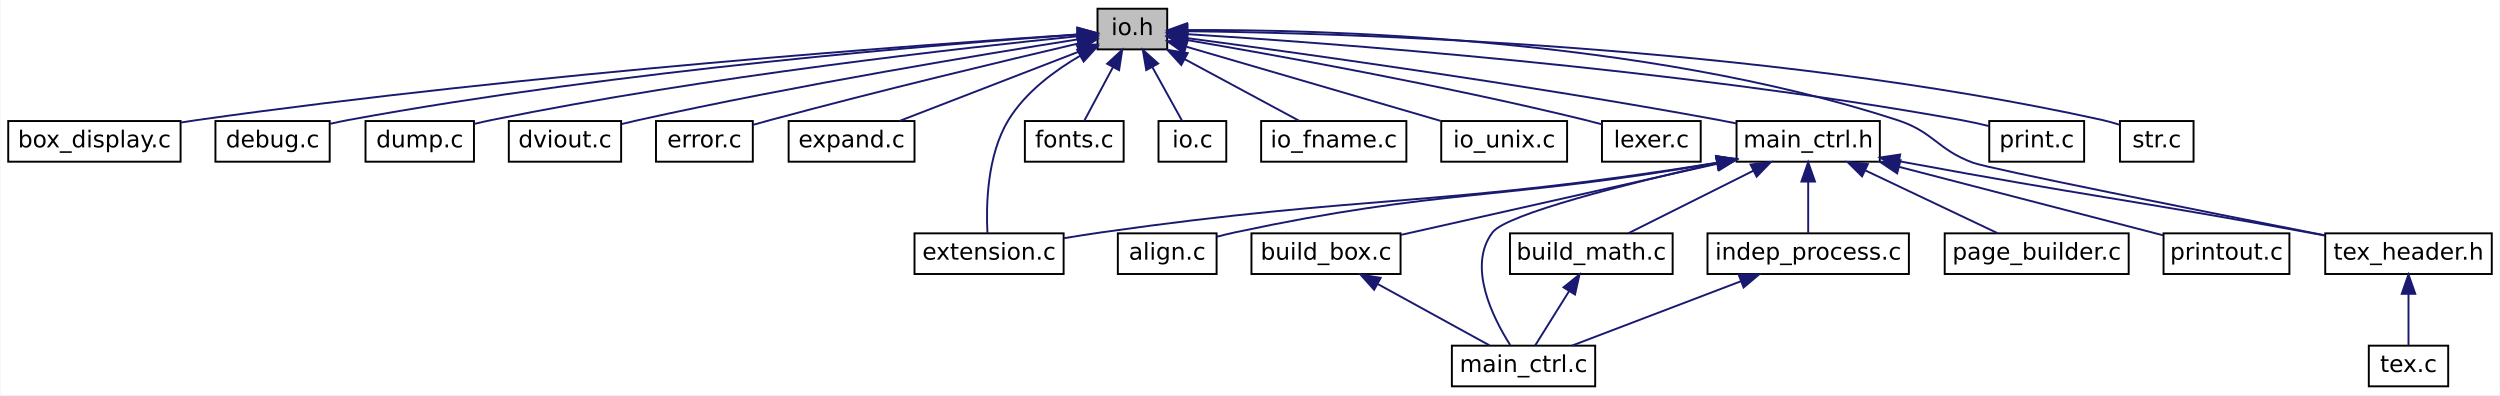
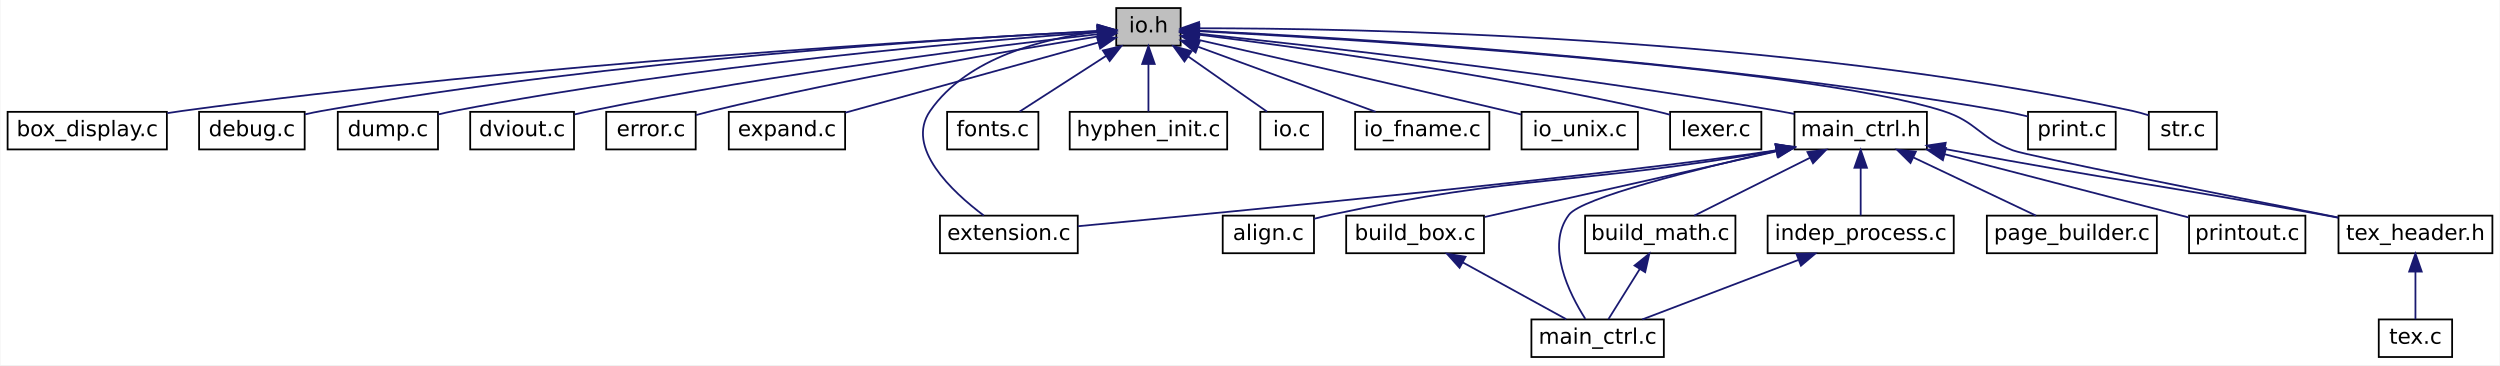
- <svg xmlns="http://www.w3.org/2000/svg" xmlns:xlink="http://www.w3.org/1999/xlink" width="1291pt" height="204pt" viewBox="0.00 0.00 1290.50 204.00">
+ <svg xmlns="http://www.w3.org/2000/svg" xmlns:xlink="http://www.w3.org/1999/xlink" width="1397pt" height="204pt" viewBox="0.00 0.00 1396.50 204.00">
  <g id="graph0" class="graph" transform="scale(1 1) rotate(0) translate(4 200)">
-     <polygon fill="white" stroke="transparent" points="-4,4 -4,-200 1286.5,-200 1286.5,4 -4,4" />
+     <polygon fill="white" stroke="transparent" points="-4,4 -4,-200 1392.5,-200 1392.5,4 -4,4" />
    <g id="node1" class="node">
      <g id="a_node1">
        <a xlink:title=" ">
-           <polygon fill="#bfbfbf" stroke="black" points="562.5,-174.5 562.5,-195.5 598.5,-195.5 598.5,-174.5 562.5,-174.5" />
-           <text text-anchor="middle" x="580.5" y="-181.9" font-family="DejaVuSans" font-size="12.00">io.h</text>
+           <polygon fill="#bfbfbf" stroke="black" points="619.5,-174.5 619.5,-195.5 655.5,-195.5 655.5,-174.5 619.5,-174.5" />
+           <text text-anchor="middle" x="637.5" y="-181.9" font-family="DejaVuSans" font-size="12.00">io.h</text>
        </a>
      </g>
    </g>
    <g id="node2" class="node">
      <g id="a_node2">
        <a xlink:href="box__display_8c.html" target="_top" xlink:title=" ">
          <polygon fill="white" stroke="black" points="0,-116.5 0,-137.5 89,-137.5 89,-116.5 0,-116.5" />
          <text text-anchor="middle" x="44.5" y="-123.9" font-family="DejaVuSans" font-size="12.00">box_display.c</text>
        </a>
      </g>
    </g>
    <g id="edge1" class="edge">
-       <path fill="none" stroke="midnightblue" d="M552.47,-182.23C478.08,-177.34 269.6,-162.38 97.5,-138 94.81,-137.62 92.05,-137.2 89.27,-136.75" />
-       <polygon fill="midnightblue" stroke="midnightblue" points="552.24,-185.72 562.45,-182.88 552.7,-178.74 552.24,-185.72" />
+       <path fill="none" stroke="midnightblue" d="M608.92,-182.59C528.25,-178.39 292.04,-164.57 97.5,-138 94.81,-137.63 92.05,-137.22 89.27,-136.78" />
+       <polygon fill="midnightblue" stroke="midnightblue" points="609.08,-186.1 619.25,-183.12 609.44,-179.11 609.08,-186.1" />
    </g>
    <g id="node3" class="node">
      <g id="a_node3">
        <a xlink:href="debug_8c.html" target="_top" xlink:title=" ">
          <polygon fill="white" stroke="black" points="107,-116.5 107,-137.5 166,-137.5 166,-116.5 107,-116.5" />
          <text text-anchor="middle" x="136.5" y="-123.9" font-family="DejaVuSans" font-size="12.00">debug.c</text>
        </a>
      </g>
    </g>
    <g id="edge2" class="edge">
-       <path fill="none" stroke="midnightblue" d="M552.11,-182.13C485.77,-177.46 315.59,-163.79 175.5,-138 172.48,-137.44 169.34,-136.78 166.22,-136.07" />
-       <polygon fill="midnightblue" stroke="midnightblue" points="551.99,-185.63 562.2,-182.83 552.47,-178.65 551.99,-185.63" />
+       <path fill="none" stroke="midnightblue" d="M609.15,-182.68C536.55,-178.97 338.19,-166.79 175.5,-138 172.47,-137.46 169.33,-136.82 166.21,-136.11" />
+       <polygon fill="midnightblue" stroke="midnightblue" points="609.15,-186.18 619.31,-183.18 609.5,-179.19 609.15,-186.18" />
    </g>
    <g id="node4" class="node">
      <g id="a_node4">
        <a xlink:href="dump_8c.html" target="_top" xlink:title=" ">
          <polygon fill="white" stroke="black" points="184.5,-116.5 184.5,-137.5 240.5,-137.5 240.5,-116.5 184.5,-116.5" />
          <text text-anchor="middle" x="212.5" y="-123.9" font-family="DejaVuSans" font-size="12.00">dump.c</text>
        </a>
      </g>
    </g>
    <g id="edge3" class="edge">
-       <path fill="none" stroke="midnightblue" d="M552.32,-181.29C494.94,-175.52 360.59,-160.64 249.5,-138 246.63,-137.42 243.66,-136.74 240.69,-136.01" />
-       <polygon fill="midnightblue" stroke="midnightblue" points="552.13,-184.79 562.42,-182.3 552.82,-177.83 552.13,-184.79" />
+       <path fill="none" stroke="midnightblue" d="M608.98,-182.05C544.48,-177.33 382.65,-163.74 249.5,-138 246.63,-137.44 243.65,-136.78 240.68,-136.07" />
+       <polygon fill="midnightblue" stroke="midnightblue" points="608.95,-185.56 619.17,-182.78 609.45,-178.58 608.95,-185.56" />
    </g>
    <g id="node5" class="node">
      <g id="a_node5">
        <a xlink:href="dviout_8c.html" target="_top" xlink:title=" ">
          <polygon fill="white" stroke="black" points="258.5,-116.5 258.5,-137.5 316.5,-137.5 316.5,-116.5 258.5,-116.5" />
          <text text-anchor="middle" x="287.5" y="-123.9" font-family="DejaVuSans" font-size="12.00">dviout.c</text>
        </a>
      </g>
    </g>
    <g id="edge4" class="edge">
-       <path fill="none" stroke="midnightblue" d="M552.41,-179.68C505.29,-172.26 407.4,-156.13 325.5,-138 322.7,-137.38 319.8,-136.7 316.9,-135.98" />
-       <polygon fill="midnightblue" stroke="midnightblue" points="552.05,-183.16 562.47,-181.25 553.13,-176.25 552.05,-183.16" />
+       <path fill="none" stroke="midnightblue" d="M609.43,-180.92C554.56,-174.67 429.34,-159.25 325.5,-138 322.69,-137.43 319.78,-136.77 316.88,-136.08" />
+       <polygon fill="midnightblue" stroke="midnightblue" points="609.11,-184.41 619.44,-182.05 609.89,-177.45 609.11,-184.41" />
    </g>
    <g id="node6" class="node">
      <g id="a_node6">
        <a xlink:href="error_8c.html" target="_top" xlink:title=" ">
          <polygon fill="white" stroke="black" points="334.5,-116.5 334.5,-137.5 384.5,-137.5 384.5,-116.5 334.5,-116.5" />
          <text text-anchor="middle" x="359.5" y="-123.9" font-family="DejaVuSans" font-size="12.00">error.c</text>
        </a>
      </g>
    </g>
    <g id="edge5" class="edge">
-       <path fill="none" stroke="midnightblue" d="M552.42,-177.51C515.75,-168.93 449.61,-153.15 393.5,-138 390.65,-137.23 387.67,-136.4 384.72,-135.55" />
-       <polygon fill="midnightblue" stroke="midnightblue" points="551.85,-180.97 562.38,-179.83 553.43,-174.15 551.85,-180.97" />
+       <path fill="none" stroke="midnightblue" d="M609.27,-179.62C563.62,-172.32 470.91,-156.63 393.5,-138 390.63,-137.31 387.64,-136.53 384.68,-135.71" />
+       <polygon fill="midnightblue" stroke="midnightblue" points="608.88,-183.1 619.31,-181.21 609.98,-176.19 608.88,-183.1" />
    </g>
    <g id="node7" class="node">
      <g id="a_node7">
        <a xlink:href="expand_8c.html" target="_top" xlink:title=" ">
          <polygon fill="white" stroke="black" points="403,-116.5 403,-137.5 468,-137.5 468,-116.5 403,-116.5" />
          <text text-anchor="middle" x="435.5" y="-123.9" font-family="DejaVuSans" font-size="12.00">expand.c</text>
        </a>
      </g>
    </g>
    <g id="edge6" class="edge">
-       <path fill="none" stroke="midnightblue" d="M552.88,-173.33C526.09,-162.99 485.83,-147.44 460.11,-137.5" />
-       <polygon fill="midnightblue" stroke="midnightblue" points="551.84,-176.68 562.43,-177.02 554.36,-170.15 551.84,-176.68" />
+       <path fill="none" stroke="midnightblue" d="M609.57,-176.26C572.54,-165.99 507.33,-147.91 468.1,-137.04" />
+       <polygon fill="midnightblue" stroke="midnightblue" points="608.65,-179.63 619.22,-178.93 610.52,-172.89 608.65,-179.63" />
    </g>
    <g id="node8" class="node">
      <g id="a_node8">
        <a xlink:href="extension_8c.html" target="_top" xlink:title=" ">
-           <polygon fill="white" stroke="black" points="468,-58.5 468,-79.5 545,-79.5 545,-58.5 468,-58.5" />
-           <text text-anchor="middle" x="506.5" y="-65.9" font-family="DejaVuSans" font-size="12.00">extension.c</text>
+           <polygon fill="white" stroke="black" points="521,-58.5 521,-79.5 598,-79.5 598,-58.5 521,-58.5" />
+           <text text-anchor="middle" x="559.5" y="-65.9" font-family="DejaVuSans" font-size="12.00">extension.c</text>
        </a>
      </g>
    </g>
    <g id="edge7" class="edge">
-       <path fill="none" stroke="midnightblue" d="M553.61,-171.24C540.29,-163.5 525.23,-152.34 516.5,-138 505.33,-119.65 504.93,-93.49 505.67,-79.57" />
-       <polygon fill="midnightblue" stroke="midnightblue" points="552,-174.34 562.45,-176.04 555.34,-168.19 552,-174.34" />
+       <path fill="none" stroke="midnightblue" d="M608.82,-182.17C579.82,-178.6 536.39,-168.21 515.5,-138 501.34,-117.53 527.8,-92.86 545.47,-79.58" />
+       <polygon fill="midnightblue" stroke="midnightblue" points="608.84,-185.69 619.15,-183.22 609.55,-178.72 608.84,-185.69" />
    </g>
    <g id="node9" class="node">
      <g id="a_node9">
        <a xlink:href="fonts_8c.html" target="_top" xlink:title=" ">
          <polygon fill="white" stroke="black" points="525,-116.5 525,-137.5 576,-137.5 576,-116.5 525,-116.5" />
          <text text-anchor="middle" x="550.5" y="-123.9" font-family="DejaVuSans" font-size="12.00">fonts.c</text>
        </a>
      </g>
    </g>
    <g id="edge8" class="edge">
-       <path fill="none" stroke="midnightblue" d="M570.5,-165.34C565.53,-156.06 559.74,-145.24 555.67,-137.64" />
-       <polygon fill="midnightblue" stroke="midnightblue" points="567.47,-167.08 575.27,-174.25 573.64,-163.78 567.47,-167.08" />
+       <path fill="none" stroke="midnightblue" d="M613.84,-168.77C598.42,-158.85 578.77,-146.2 565.48,-137.64" />
+       <polygon fill="midnightblue" stroke="midnightblue" points="612.04,-171.78 622.35,-174.25 615.83,-165.89 612.04,-171.78" />
    </g>
    <g id="node10" class="node">
      <g id="a_node10">
-         <a xlink:href="io_8c.html" target="_top" xlink:title=" ">
-           <polygon fill="white" stroke="black" points="594,-116.5 594,-137.5 629,-137.5 629,-116.5 594,-116.5" />
-           <text text-anchor="middle" x="611.5" y="-123.9" font-family="DejaVuSans" font-size="12.00">io.c</text>
+         <a xlink:href="hyphen__init_8c.html" target="_top" xlink:title=" ">
+           <polygon fill="white" stroke="black" points="593.5,-116.5 593.5,-137.5 681.5,-137.5 681.5,-116.5 593.5,-116.5" />
+           <text text-anchor="middle" x="637.5" y="-123.9" font-family="DejaVuSans" font-size="12.00">hyphen_init.c</text>
        </a>
      </g>
    </g>
    <g id="edge9" class="edge">
-       <path fill="none" stroke="midnightblue" d="M590.83,-165.34C595.97,-156.06 601.96,-145.24 606.16,-137.64" />
-       <polygon fill="midnightblue" stroke="midnightblue" points="587.68,-163.8 585.9,-174.25 593.81,-167.19 587.68,-163.8" />
+       <path fill="none" stroke="midnightblue" d="M637.5,-164.16C637.5,-155.16 637.5,-144.92 637.5,-137.64" />
+       <polygon fill="midnightblue" stroke="midnightblue" points="634,-164.25 637.5,-174.25 641,-164.25 634,-164.25" />
    </g>
    <g id="node11" class="node">
      <g id="a_node11">
-         <a xlink:href="io__fname_8c.html" target="_top" xlink:title=" ">
-           <polygon fill="white" stroke="black" points="647,-116.5 647,-137.5 722,-137.5 722,-116.5 647,-116.5" />
-           <text text-anchor="middle" x="684.5" y="-123.9" font-family="DejaVuSans" font-size="12.00">io_fname.c</text>
+         <a xlink:href="io_8c.html" target="_top" xlink:title=" ">
+           <polygon fill="white" stroke="black" points="700,-116.5 700,-137.5 735,-137.5 735,-116.5 700,-116.5" />
+           <text text-anchor="middle" x="717.5" y="-123.9" font-family="DejaVuSans" font-size="12.00">io.c</text>
        </a>
      </g>
    </g>
    <g id="edge10" class="edge">
-       <path fill="none" stroke="midnightblue" d="M607.5,-169.46C626.11,-159.44 650.33,-146.4 666.59,-137.64" />
-       <polygon fill="midnightblue" stroke="midnightblue" points="605.76,-166.42 598.62,-174.25 609.08,-172.59 605.76,-166.42" />
+       <path fill="none" stroke="midnightblue" d="M659.66,-168.49C673.77,-158.61 691.62,-146.12 703.72,-137.64" />
+       <polygon fill="midnightblue" stroke="midnightblue" points="657.62,-165.64 651.43,-174.25 661.63,-171.38 657.62,-165.64" />
    </g>
    <g id="node12" class="node">
      <g id="a_node12">
-         <a xlink:href="io__unix_8c.html" target="_top" xlink:title=" ">
-           <polygon fill="white" stroke="black" points="740,-116.5 740,-137.5 805,-137.5 805,-116.5 740,-116.5" />
-           <text text-anchor="middle" x="772.5" y="-123.9" font-family="DejaVuSans" font-size="12.00">io_unix.c</text>
+         <a xlink:href="io__fname_8c.html" target="_top" xlink:title=" ">
+           <polygon fill="white" stroke="black" points="753,-116.5 753,-137.5 828,-137.5 828,-116.5 753,-116.5" />
+           <text text-anchor="middle" x="790.5" y="-123.9" font-family="DejaVuSans" font-size="12.00">io_fname.c</text>
        </a>
      </g>
    </g>
    <g id="edge11" class="edge">
-       <path fill="none" stroke="midnightblue" d="M608.54,-175.82C643.39,-165.66 702.76,-148.34 739.69,-137.57" />
-       <polygon fill="midnightblue" stroke="midnightblue" points="607.18,-172.57 598.56,-178.73 609.14,-179.29 607.18,-172.57" />
+       <path fill="none" stroke="midnightblue" d="M665.31,-173.82C693.53,-163.49 736.88,-147.62 764.45,-137.53" />
+       <polygon fill="midnightblue" stroke="midnightblue" points="663.84,-170.63 655.65,-177.36 666.25,-177.21 663.84,-170.63" />
    </g>
    <g id="node13" class="node">
      <g id="a_node13">
-         <a xlink:href="lexer_8c.html" target="_top" xlink:title=" ">
-           <polygon fill="white" stroke="black" points="823,-116.5 823,-137.5 874,-137.5 874,-116.5 823,-116.5" />
-           <text text-anchor="middle" x="848.5" y="-123.9" font-family="DejaVuSans" font-size="12.00">lexer.c</text>
+         <a xlink:href="io__unix_8c.html" target="_top" xlink:title=" ">
+           <polygon fill="white" stroke="black" points="846,-116.5 846,-137.5 911,-137.5 911,-116.5 846,-116.5" />
+           <text text-anchor="middle" x="878.5" y="-123.9" font-family="DejaVuSans" font-size="12.00">io_unix.c</text>
        </a>
      </g>
    </g>
    <g id="edge12" class="edge">
-       <path fill="none" stroke="midnightblue" d="M608.5,-179.35C652.59,-171.85 740.75,-156.05 814.5,-138 817.25,-137.33 820.11,-136.57 822.95,-135.79" />
-       <polygon fill="midnightblue" stroke="midnightblue" points="607.81,-175.92 598.53,-181.04 608.97,-182.82 607.81,-175.92" />
+       <path fill="none" stroke="midnightblue" d="M665.74,-177.63C704.5,-168.85 776.34,-152.49 837.5,-138 840.21,-137.36 843.02,-136.69 845.84,-136.01" />
+       <polygon fill="midnightblue" stroke="midnightblue" points="664.7,-174.27 655.72,-179.89 666.24,-181.1 664.7,-174.27" />
    </g>
    <g id="node14" class="node">
      <g id="a_node14">
+         <a xlink:href="lexer_8c.html" target="_top" xlink:title=" ">
+           <polygon fill="white" stroke="black" points="929,-116.5 929,-137.5 980,-137.5 980,-116.5 929,-116.5" />
+           <text text-anchor="middle" x="954.5" y="-123.9" font-family="DejaVuSans" font-size="12.00">lexer.c</text>
+         </a>
+       </g>
+     </g>
+     <g id="edge13" class="edge">
+       <path fill="none" stroke="midnightblue" d="M665.48,-180.63C716.53,-174.22 828.06,-159.02 920.5,-138 923.26,-137.37 926.13,-136.65 928.97,-135.88" />
+       <polygon fill="midnightblue" stroke="midnightblue" points="665.02,-177.16 655.53,-181.86 665.88,-184.11 665.02,-177.16" />
+     </g>
+     <g id="node15" class="node">
+       <g id="a_node15">
        <a xlink:href="main__ctrl_8h.html" target="_top" xlink:title=" ">
-           <polygon fill="white" stroke="black" points="892.5,-116.5 892.5,-137.5 966.5,-137.5 966.5,-116.5 892.5,-116.5" />
-           <text text-anchor="middle" x="929.5" y="-123.9" font-family="DejaVuSans" font-size="12.00">main_ctrl.h</text>
-         </a>
-       </g>
-     </g>
-     <g id="edge13" class="edge">
-       <path fill="none" stroke="midnightblue" d="M608.79,-180.31C662.51,-173.18 782.9,-156.55 883.5,-138 886.39,-137.47 889.38,-136.89 892.38,-136.28" />
-       <polygon fill="midnightblue" stroke="midnightblue" points="608.12,-176.87 598.67,-181.65 609.04,-183.81 608.12,-176.87" />
+           <polygon fill="white" stroke="black" points="998.5,-116.5 998.5,-137.5 1072.5,-137.5 1072.5,-116.5 998.5,-116.5" />
+           <text text-anchor="middle" x="1035.5" y="-123.9" font-family="DejaVuSans" font-size="12.00">main_ctrl.h</text>
+         </a>
+       </g>
+     </g>
+     <g id="edge14" class="edge">
+       <path fill="none" stroke="midnightblue" d="M665.71,-181.13C725.59,-174.86 869.74,-158.8 989.5,-138 992.4,-137.5 995.39,-136.94 998.4,-136.35" />
+       <polygon fill="midnightblue" stroke="midnightblue" points="665.12,-177.67 655.53,-182.19 665.84,-184.63 665.12,-177.67" />
+     </g>
+     <g id="node23" class="node">
+       <g id="a_node23">
+         <a xlink:href="tex__header_8h.html" target="_top" xlink:title=" ">
+           <polygon fill="white" stroke="black" points="1302.5,-58.5 1302.5,-79.5 1388.5,-79.5 1388.5,-58.5 1302.5,-58.5" />
+           <text text-anchor="middle" x="1345.5" y="-65.9" font-family="DejaVuSans" font-size="12.00">tex_header.h</text>
+         </a>
+       </g>
+     </g>
+     <g id="edge30" class="edge">
+       <path fill="none" stroke="midnightblue" d="M665.74,-182.58C750.77,-178.08 1003.33,-162.9 1081.5,-138 1100.46,-131.96 1101.86,-122.97 1120.5,-116 1129.01,-112.82 1239.44,-90.85 1302.36,-78.46" />
+       <polygon fill="midnightblue" stroke="midnightblue" points="665.36,-179.1 655.55,-183.11 665.72,-186.09 665.36,-179.1" />
+     </g>
+     <g id="node25" class="node">
+       <g id="a_node25">
+         <a xlink:href="print_8c.html" target="_top" xlink:title=" ">
+           <polygon fill="white" stroke="black" points="1129,-116.5 1129,-137.5 1178,-137.5 1178,-116.5 1129,-116.5" />
+           <text text-anchor="middle" x="1153.5" y="-123.9" font-family="DejaVuSans" font-size="12.00">print.c</text>
+         </a>
+       </g>
+     </g>
+     <g id="edge28" class="edge">
+       <path fill="none" stroke="midnightblue" d="M666.25,-182.78C740.78,-179.29 946.14,-167.52 1114.5,-138 1119.18,-137.18 1124.13,-136.09 1128.87,-134.93" />
+       <polygon fill="midnightblue" stroke="midnightblue" points="665.66,-179.3 655.83,-183.25 665.98,-186.3 665.66,-179.3" />
+     </g>
+     <g id="node26" class="node">
+       <g id="a_node26">
+         <a xlink:href="str_8c.html" target="_top" xlink:title=" ">
+           <polygon fill="white" stroke="black" points="1196.5,-116.5 1196.5,-137.5 1234.5,-137.5 1234.5,-116.5 1196.5,-116.5" />
+           <text text-anchor="middle" x="1215.5" y="-123.9" font-family="DejaVuSans" font-size="12.00">str.c</text>
+         </a>
+       </g>
+     </g>
+     <g id="edge29" class="edge">
+       <path fill="none" stroke="midnightblue" d="M665.82,-184.2C747.68,-184.24 991.22,-180.5 1187.5,-138 1190.43,-137.37 1193.46,-136.51 1196.41,-135.56" />
+       <polygon fill="midnightblue" stroke="midnightblue" points="665.8,-180.7 655.79,-184.18 665.78,-187.7 665.8,-180.7" />
+     </g>
+     <g id="edge20" class="edge">
+       <path fill="none" stroke="midnightblue" d="M988.49,-116.02C897.92,-102.27 685.71,-81.83 598.16,-73.6" />
+       <polygon fill="midnightblue" stroke="midnightblue" points="987.99,-119.48 998.41,-117.58 989.07,-112.57 987.99,-119.48" />
+     </g>
+     <g id="node16" class="node">
+       <g id="a_node16">
+         <a xlink:href="align_8c.html" target="_top" xlink:title=" ">
+           <polygon fill="white" stroke="black" points="679,-58.5 679,-79.5 730,-79.5 730,-58.5 679,-58.5" />
+           <text text-anchor="middle" x="704.5" y="-65.9" font-family="DejaVuSans" font-size="12.00">align.c</text>
+         </a>
+       </g>
+     </g>
+     <g id="edge15" class="edge">
+       <path fill="none" stroke="midnightblue" d="M988.46,-115.93C877.28,-96.46 846.17,-102.81 739.5,-80 736.41,-79.34 733.19,-78.56 730.01,-77.72" />
+       <polygon fill="midnightblue" stroke="midnightblue" points="987.93,-119.39 998.39,-117.7 989.16,-112.5 987.93,-119.39" />
+     </g>
+     <g id="node17" class="node">
+       <g id="a_node17">
+         <a xlink:href="build__box_8c.html" target="_top" xlink:title=" ">
+           <polygon fill="white" stroke="black" points="748,-58.5 748,-79.5 825,-79.5 825,-58.5 748,-58.5" />
+           <text text-anchor="middle" x="786.5" y="-65.9" font-family="DejaVuSans" font-size="12.00">build_box.c</text>
+         </a>
+       </g>
+     </g>
+     <g id="edge16" class="edge">
+       <path fill="none" stroke="midnightblue" d="M988.52,-115.43C941.32,-104.82 869.44,-88.65 825.35,-78.74" />
+       <polygon fill="midnightblue" stroke="midnightblue" points="987.97,-118.9 998.49,-117.68 989.5,-112.07 987.97,-118.9" />
+     </g>
+     <g id="node18" class="node">
+       <g id="a_node18">
+         <a xlink:href="main__ctrl_8c.html" target="_top" xlink:title=" ">
+           <polygon fill="white" stroke="black" points="851.5,-0.5 851.5,-21.5 925.5,-21.5 925.5,-0.5 851.5,-0.5" />
+           <text text-anchor="middle" x="888.5" y="-7.9" font-family="DejaVuSans" font-size="12.00">main_ctrl.c</text>
+         </a>
+       </g>
+     </g>
+     <g id="edge23" class="edge">
+       <path fill="none" stroke="midnightblue" d="M988.42,-115.74C942.87,-105.35 879.68,-89.48 872.5,-80 859.33,-62.59 872.59,-36.05 881.62,-21.82" />
+       <polygon fill="midnightblue" stroke="midnightblue" points="987.89,-119.21 998.42,-118 989.44,-112.39 987.89,-119.21" />
+     </g>
+     <g id="node19" class="node">
+       <g id="a_node19">
+         <a xlink:href="build__math_8c.html" target="_top" xlink:title=" ">
+           <polygon fill="white" stroke="black" points="881.5,-58.5 881.5,-79.5 965.5,-79.5 965.5,-58.5 881.5,-58.5" />
+           <text text-anchor="middle" x="923.5" y="-65.9" font-family="DejaVuSans" font-size="12.00">build_math.c</text>
+         </a>
+       </g>
+     </g>
+     <g id="edge18" class="edge">
+       <path fill="none" stroke="midnightblue" d="M1007.17,-111.84C986.93,-101.71 960.24,-88.37 942.5,-79.5" />
+       <polygon fill="midnightblue" stroke="midnightblue" points="1005.74,-115.03 1016.25,-116.37 1008.87,-108.77 1005.74,-115.03" />
+     </g>
+     <g id="node20" class="node">
+       <g id="a_node20">
+         <a xlink:href="indep__process_8c.html" target="_top" xlink:title=" ">
+           <polygon fill="white" stroke="black" points="983.5,-58.5 983.5,-79.5 1087.5,-79.5 1087.5,-58.5 983.5,-58.5" />
+           <text text-anchor="middle" x="1035.5" y="-65.9" font-family="DejaVuSans" font-size="12.00">indep_process.c</text>
+         </a>
+       </g>
+     </g>
+     <g id="edge21" class="edge">
+       <path fill="none" stroke="midnightblue" d="M1035.5,-106.16C1035.5,-97.16 1035.5,-86.92 1035.5,-79.64" />
+       <polygon fill="midnightblue" stroke="midnightblue" points="1032,-106.25 1035.5,-116.25 1039,-106.25 1032,-106.25" />
+     </g>
+     <g id="node21" class="node">
+       <g id="a_node21">
+         <a xlink:href="page__builder_8c.html" target="_top" xlink:title=" ">
+           <polygon fill="white" stroke="black" points="1106,-58.5 1106,-79.5 1201,-79.5 1201,-58.5 1106,-58.5" />
+           <text text-anchor="middle" x="1153.5" y="-65.9" font-family="DejaVuSans" font-size="12.00">page_builder.c</text>
+         </a>
+       </g>
+     </g>
+     <g id="edge24" class="edge">
+       <path fill="none" stroke="midnightblue" d="M1065.05,-111.97C1086.42,-101.83 1114.71,-88.41 1133.48,-79.5" />
+       <polygon fill="midnightblue" stroke="midnightblue" points="1063.32,-108.92 1055.78,-116.37 1066.32,-115.25 1063.32,-108.92" />
    </g>
    <g id="node22" class="node">
      <g id="a_node22">
-         <a xlink:href="tex__header_8h.html" target="_top" xlink:title=" ">
-           <polygon fill="white" stroke="black" points="1196.5,-58.5 1196.5,-79.5 1282.5,-79.5 1282.5,-58.5 1196.5,-58.5" />
-           <text text-anchor="middle" x="1239.5" y="-65.9" font-family="DejaVuSans" font-size="12.00">tex_header.h</text>
-         </a>
-       </g>
-     </g>
-     <g id="edge29" class="edge">
-       <path fill="none" stroke="midnightblue" d="M608.8,-184.49C674.8,-184.83 843.36,-181.03 975.5,-138 994.42,-131.84 995.86,-122.97 1014.5,-116 1023.01,-112.82 1133.44,-90.85 1196.36,-78.46" />
-       <polygon fill="midnightblue" stroke="midnightblue" points="608.79,-180.99 598.76,-184.4 608.72,-187.99 608.79,-180.99" />
+         <a xlink:href="printout_8c.html" target="_top" xlink:title=" ">
+           <polygon fill="white" stroke="black" points="1219,-58.5 1219,-79.5 1284,-79.5 1284,-58.5 1219,-58.5" />
+           <text text-anchor="middle" x="1251.5" y="-65.9" font-family="DejaVuSans" font-size="12.00">printout.c</text>
+         </a>
+       </g>
+     </g>
+     <g id="edge25" class="edge">
+       <path fill="none" stroke="midnightblue" d="M1082.44,-113.83C1123.62,-103.15 1182.44,-87.9 1218.74,-78.49" />
+       <polygon fill="midnightblue" stroke="midnightblue" points="1081.43,-110.48 1072.63,-116.37 1083.19,-117.25 1081.43,-110.48" />
+     </g>
+     <g id="edge26" class="edge">
+       <path fill="none" stroke="midnightblue" d="M1082.64,-116.72C1083.94,-116.48 1085.23,-116.24 1086.5,-116 1178.32,-99.02 1201.65,-96.82 1293.5,-80 1296.39,-79.47 1299.38,-78.92 1302.38,-78.35" />
+       <polygon fill="midnightblue" stroke="midnightblue" points="1081.7,-113.34 1072.53,-118.64 1083.01,-120.21 1081.7,-113.34" />
+     </g>
+     <g id="edge17" class="edge">
+       <path fill="none" stroke="midnightblue" d="M813.23,-53.32C831.45,-43.32 855.06,-30.36 870.94,-21.64" />
+       <polygon fill="midnightblue" stroke="midnightblue" points="811.35,-50.36 804.27,-58.25 814.72,-56.5 811.35,-50.36" />
+     </g>
+     <g id="edge19" class="edge">
+       <path fill="none" stroke="midnightblue" d="M912.02,-49.63C906.18,-40.29 899.32,-29.32 894.53,-21.64" />
+       <polygon fill="midnightblue" stroke="midnightblue" points="909.14,-51.62 917.4,-58.25 915.07,-47.91 909.14,-51.62" />
+     </g>
+     <g id="edge22" class="edge">
+       <path fill="none" stroke="midnightblue" d="M1000.82,-54.79C973.98,-44.56 937.45,-30.65 913.44,-21.5" />
+       <polygon fill="midnightblue" stroke="midnightblue" points="999.64,-58.08 1010.23,-58.37 1002.13,-51.54 999.64,-58.08" />
    </g>
    <g id="node24" class="node">
      <g id="a_node24">
-         <a xlink:href="print_8c.html" target="_top" xlink:title=" ">
-           <polygon fill="white" stroke="black" points="1023,-116.5 1023,-137.5 1072,-137.5 1072,-116.5 1023,-116.5" />
-           <text text-anchor="middle" x="1047.5" y="-123.9" font-family="DejaVuSans" font-size="12.00">print.c</text>
+         <a xlink:href="tex_8c.html" target="_top" xlink:title=" ">
+           <polygon fill="white" stroke="black" points="1325,-0.5 1325,-21.5 1366,-21.5 1366,-0.5 1325,-0.5" />
+           <text text-anchor="middle" x="1345.5" y="-7.9" font-family="DejaVuSans" font-size="12.00">tex.c</text>
        </a>
      </g>
    </g>
    <g id="edge27" class="edge">
-       <path fill="none" stroke="midnightblue" d="M608.61,-182.38C677.32,-178.13 859.12,-165.03 1008.5,-138 1013.18,-137.15 1018.12,-136.05 1022.86,-134.89" />
-       <polygon fill="midnightblue" stroke="midnightblue" points="608.34,-178.89 598.57,-182.99 608.77,-185.88 608.34,-178.89" />
-     </g>
-     <g id="node25" class="node">
-       <g id="a_node25">
-         <a xlink:href="str_8c.html" target="_top" xlink:title=" ">
-           <polygon fill="white" stroke="black" points="1090.5,-116.5 1090.5,-137.5 1128.5,-137.5 1128.5,-116.5 1090.5,-116.5" />
-           <text text-anchor="middle" x="1109.5" y="-123.9" font-family="DejaVuSans" font-size="12.00">str.c</text>
-         </a>
-       </g>
-     </g>
-     <g id="edge28" class="edge">
-       <path fill="none" stroke="midnightblue" d="M609.33,-183.87C686.71,-182.99 905.09,-176.95 1081.5,-138 1084.42,-137.35 1087.46,-136.49 1090.41,-135.53" />
-       <polygon fill="midnightblue" stroke="midnightblue" points="608.92,-180.37 598.95,-183.97 608.99,-187.37 608.92,-180.37" />
-     </g>
-     <g id="edge19" class="edge">
-       <path fill="none" stroke="midnightblue" d="M882.49,-115.97C741.01,-93.13 702.58,-99.68 564.5,-80 558.23,-79.11 551.59,-78.06 545.14,-76.98" />
-       <polygon fill="midnightblue" stroke="midnightblue" points="881.97,-119.44 892.41,-117.6 883.1,-112.53 881.97,-119.44" />
-     </g>
-     <g id="node15" class="node">
-       <g id="a_node15">
-         <a xlink:href="align_8c.html" target="_top" xlink:title=" ">
-           <polygon fill="white" stroke="black" points="573,-58.5 573,-79.5 624,-79.5 624,-58.5 573,-58.5" />
-           <text text-anchor="middle" x="598.5" y="-65.9" font-family="DejaVuSans" font-size="12.00">align.c</text>
-         </a>
-       </g>
-     </g>
-     <g id="edge14" class="edge">
-       <path fill="none" stroke="midnightblue" d="M882.46,-115.93C771.28,-96.46 740.17,-102.81 633.5,-80 630.41,-79.34 627.19,-78.56 624.01,-77.72" />
-       <polygon fill="midnightblue" stroke="midnightblue" points="881.93,-119.39 892.39,-117.7 883.16,-112.5 881.93,-119.39" />
-     </g>
-     <g id="node16" class="node">
-       <g id="a_node16">
-         <a xlink:href="build__box_8c.html" target="_top" xlink:title=" ">
-           <polygon fill="white" stroke="black" points="642,-58.5 642,-79.5 719,-79.5 719,-58.5 642,-58.5" />
-           <text text-anchor="middle" x="680.5" y="-65.9" font-family="DejaVuSans" font-size="12.00">build_box.c</text>
-         </a>
-       </g>
-     </g>
-     <g id="edge15" class="edge">
-       <path fill="none" stroke="midnightblue" d="M882.52,-115.43C835.32,-104.82 763.44,-88.65 719.35,-78.74" />
-       <polygon fill="midnightblue" stroke="midnightblue" points="881.97,-118.9 892.49,-117.68 883.5,-112.07 881.97,-118.9" />
-     </g>
-     <g id="node17" class="node">
-       <g id="a_node17">
-         <a xlink:href="main__ctrl_8c.html" target="_top" xlink:title=" ">
-           <polygon fill="white" stroke="black" points="745.5,-0.5 745.5,-21.5 819.5,-21.5 819.5,-0.5 745.5,-0.5" />
-           <text text-anchor="middle" x="782.5" y="-7.9" font-family="DejaVuSans" font-size="12.00">main_ctrl.c</text>
-         </a>
-       </g>
-     </g>
-     <g id="edge22" class="edge">
-       <path fill="none" stroke="midnightblue" d="M882.42,-115.74C836.87,-105.35 773.68,-89.48 766.5,-80 753.33,-62.59 766.59,-36.05 775.62,-21.82" />
-       <polygon fill="midnightblue" stroke="midnightblue" points="881.89,-119.21 892.42,-118 883.44,-112.39 881.89,-119.21" />
-     </g>
-     <g id="node18" class="node">
-       <g id="a_node18">
-         <a xlink:href="build__math_8c.html" target="_top" xlink:title=" ">
-           <polygon fill="white" stroke="black" points="775.5,-58.5 775.5,-79.5 859.5,-79.5 859.5,-58.5 775.5,-58.5" />
-           <text text-anchor="middle" x="817.5" y="-65.9" font-family="DejaVuSans" font-size="12.00">build_math.c</text>
-         </a>
-       </g>
-     </g>
-     <g id="edge17" class="edge">
-       <path fill="none" stroke="midnightblue" d="M901.17,-111.84C880.93,-101.71 854.24,-88.37 836.5,-79.5" />
-       <polygon fill="midnightblue" stroke="midnightblue" points="899.74,-115.03 910.25,-116.37 902.87,-108.77 899.74,-115.03" />
-     </g>
-     <g id="node19" class="node">
-       <g id="a_node19">
-         <a xlink:href="indep__process_8c.html" target="_top" xlink:title=" ">
-           <polygon fill="white" stroke="black" points="877.5,-58.5 877.5,-79.5 981.5,-79.5 981.5,-58.5 877.5,-58.5" />
-           <text text-anchor="middle" x="929.5" y="-65.9" font-family="DejaVuSans" font-size="12.00">indep_process.c</text>
-         </a>
-       </g>
-     </g>
-     <g id="edge20" class="edge">
-       <path fill="none" stroke="midnightblue" d="M929.5,-106.16C929.5,-97.16 929.5,-86.92 929.5,-79.64" />
-       <polygon fill="midnightblue" stroke="midnightblue" points="926,-106.25 929.5,-116.25 933,-106.25 926,-106.25" />
-     </g>
-     <g id="node20" class="node">
-       <g id="a_node20">
-         <a xlink:href="page__builder_8c.html" target="_top" xlink:title=" ">
-           <polygon fill="white" stroke="black" points="1000,-58.5 1000,-79.5 1095,-79.5 1095,-58.5 1000,-58.5" />
-           <text text-anchor="middle" x="1047.5" y="-65.9" font-family="DejaVuSans" font-size="12.00">page_builder.c</text>
-         </a>
-       </g>
-     </g>
-     <g id="edge23" class="edge">
-       <path fill="none" stroke="midnightblue" d="M959.05,-111.97C980.42,-101.83 1008.71,-88.41 1027.48,-79.5" />
-       <polygon fill="midnightblue" stroke="midnightblue" points="957.32,-108.92 949.78,-116.37 960.32,-115.25 957.32,-108.92" />
-     </g>
-     <g id="node21" class="node">
-       <g id="a_node21">
-         <a xlink:href="printout_8c.html" target="_top" xlink:title=" ">
-           <polygon fill="white" stroke="black" points="1113,-58.5 1113,-79.5 1178,-79.5 1178,-58.5 1113,-58.5" />
-           <text text-anchor="middle" x="1145.5" y="-65.9" font-family="DejaVuSans" font-size="12.00">printout.c</text>
-         </a>
-       </g>
-     </g>
-     <g id="edge24" class="edge">
-       <path fill="none" stroke="midnightblue" d="M976.44,-113.83C1017.62,-103.15 1076.44,-87.9 1112.74,-78.49" />
-       <polygon fill="midnightblue" stroke="midnightblue" points="975.43,-110.48 966.63,-116.37 977.19,-117.25 975.43,-110.48" />
-     </g>
-     <g id="edge25" class="edge">
-       <path fill="none" stroke="midnightblue" d="M976.64,-116.72C977.94,-116.48 979.23,-116.24 980.5,-116 1072.32,-99.02 1095.65,-96.82 1187.5,-80 1190.39,-79.47 1193.38,-78.92 1196.38,-78.35" />
-       <polygon fill="midnightblue" stroke="midnightblue" points="975.7,-113.34 966.53,-118.64 977.01,-120.21 975.7,-113.34" />
-     </g>
-     <g id="edge16" class="edge">
-       <path fill="none" stroke="midnightblue" d="M707.23,-53.32C725.45,-43.32 749.06,-30.36 764.94,-21.64" />
-       <polygon fill="midnightblue" stroke="midnightblue" points="705.35,-50.36 698.27,-58.25 708.72,-56.5 705.35,-50.36" />
-     </g>
-     <g id="edge18" class="edge">
-       <path fill="none" stroke="midnightblue" d="M806.02,-49.63C800.18,-40.29 793.32,-29.32 788.53,-21.64" />
-       <polygon fill="midnightblue" stroke="midnightblue" points="803.14,-51.62 811.4,-58.25 809.07,-47.91 803.14,-51.62" />
-     </g>
-     <g id="edge21" class="edge">
-       <path fill="none" stroke="midnightblue" d="M894.82,-54.79C867.98,-44.56 831.45,-30.65 807.44,-21.5" />
-       <polygon fill="midnightblue" stroke="midnightblue" points="893.64,-58.08 904.23,-58.37 896.13,-51.54 893.64,-58.08" />
-     </g>
-     <g id="node23" class="node">
-       <g id="a_node23">
-         <a xlink:href="tex_8c.html" target="_top" xlink:title=" ">
-           <polygon fill="white" stroke="black" points="1219,-0.5 1219,-21.5 1260,-21.5 1260,-0.5 1219,-0.5" />
-           <text text-anchor="middle" x="1239.5" y="-7.9" font-family="DejaVuSans" font-size="12.00">tex.c</text>
-         </a>
-       </g>
-     </g>
-     <g id="edge26" class="edge">
-       <path fill="none" stroke="midnightblue" d="M1239.5,-48.16C1239.5,-39.16 1239.5,-28.92 1239.5,-21.64" />
-       <polygon fill="midnightblue" stroke="midnightblue" points="1236,-48.25 1239.5,-58.25 1243,-48.25 1236,-48.25" />
+       <path fill="none" stroke="midnightblue" d="M1345.5,-48.16C1345.5,-39.16 1345.5,-28.92 1345.5,-21.64" />
+       <polygon fill="midnightblue" stroke="midnightblue" points="1342,-48.25 1345.5,-58.25 1349,-48.25 1342,-48.25" />
    </g>
  </g>
</svg>
